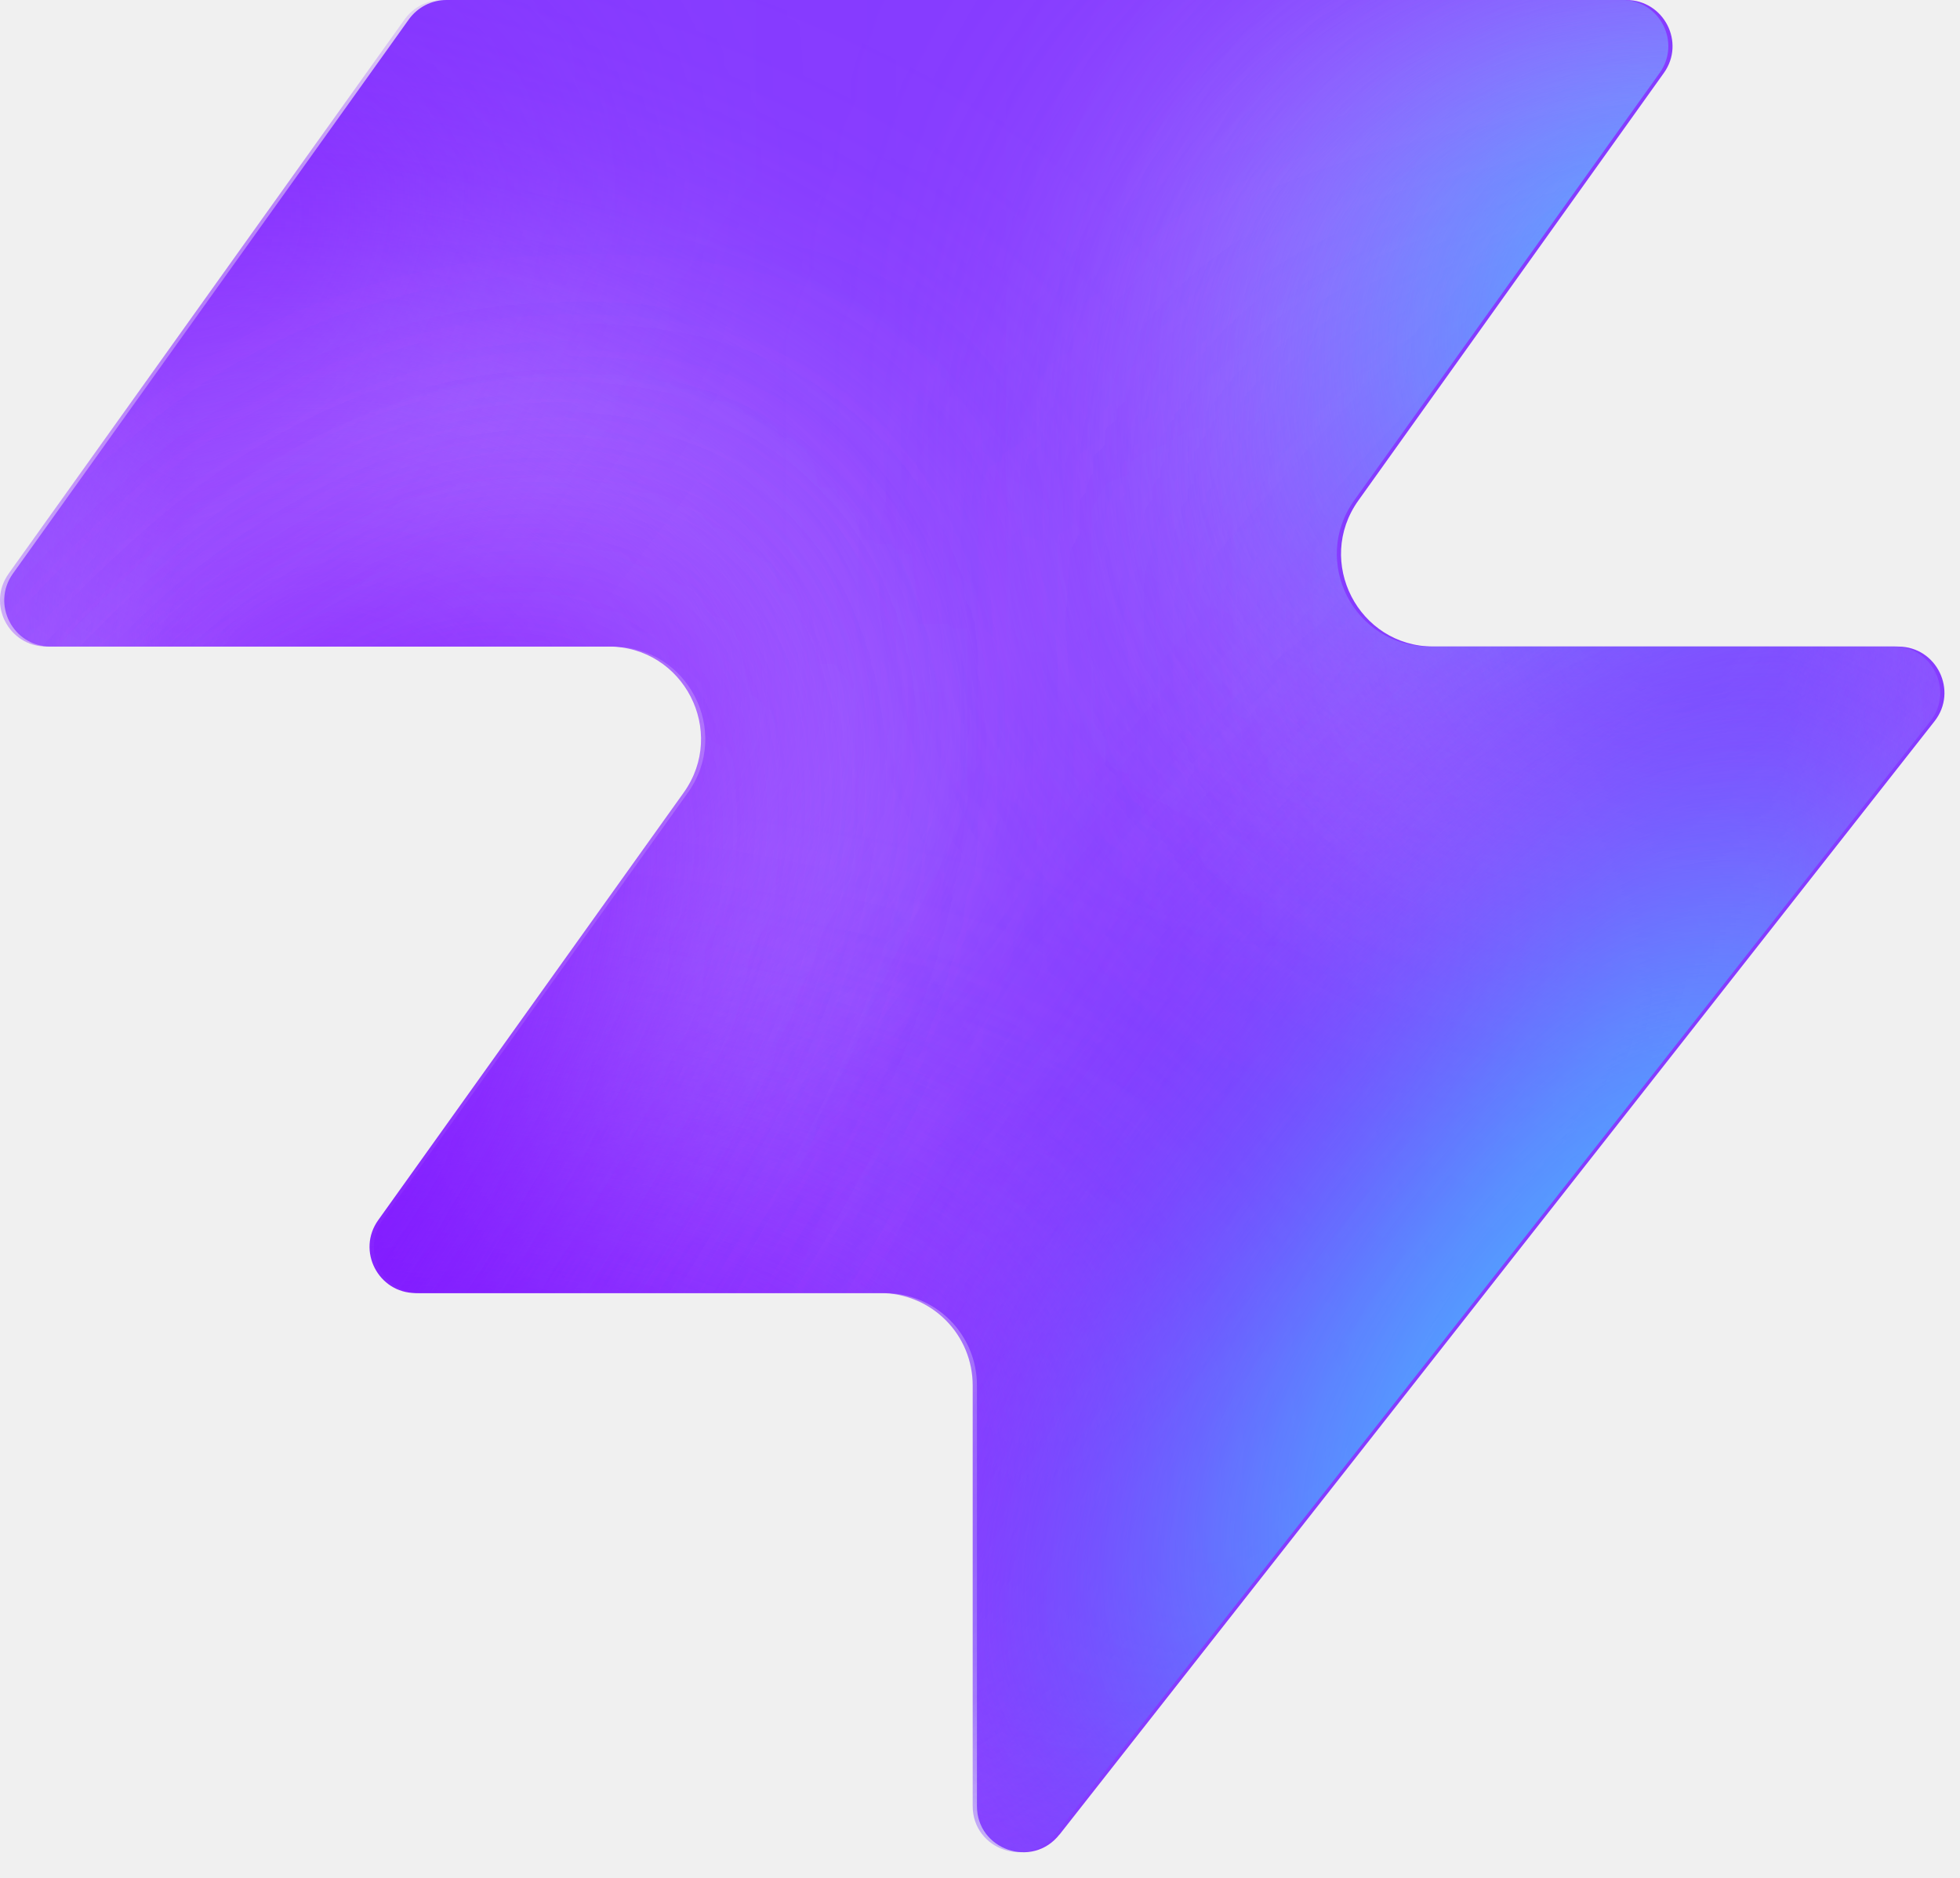
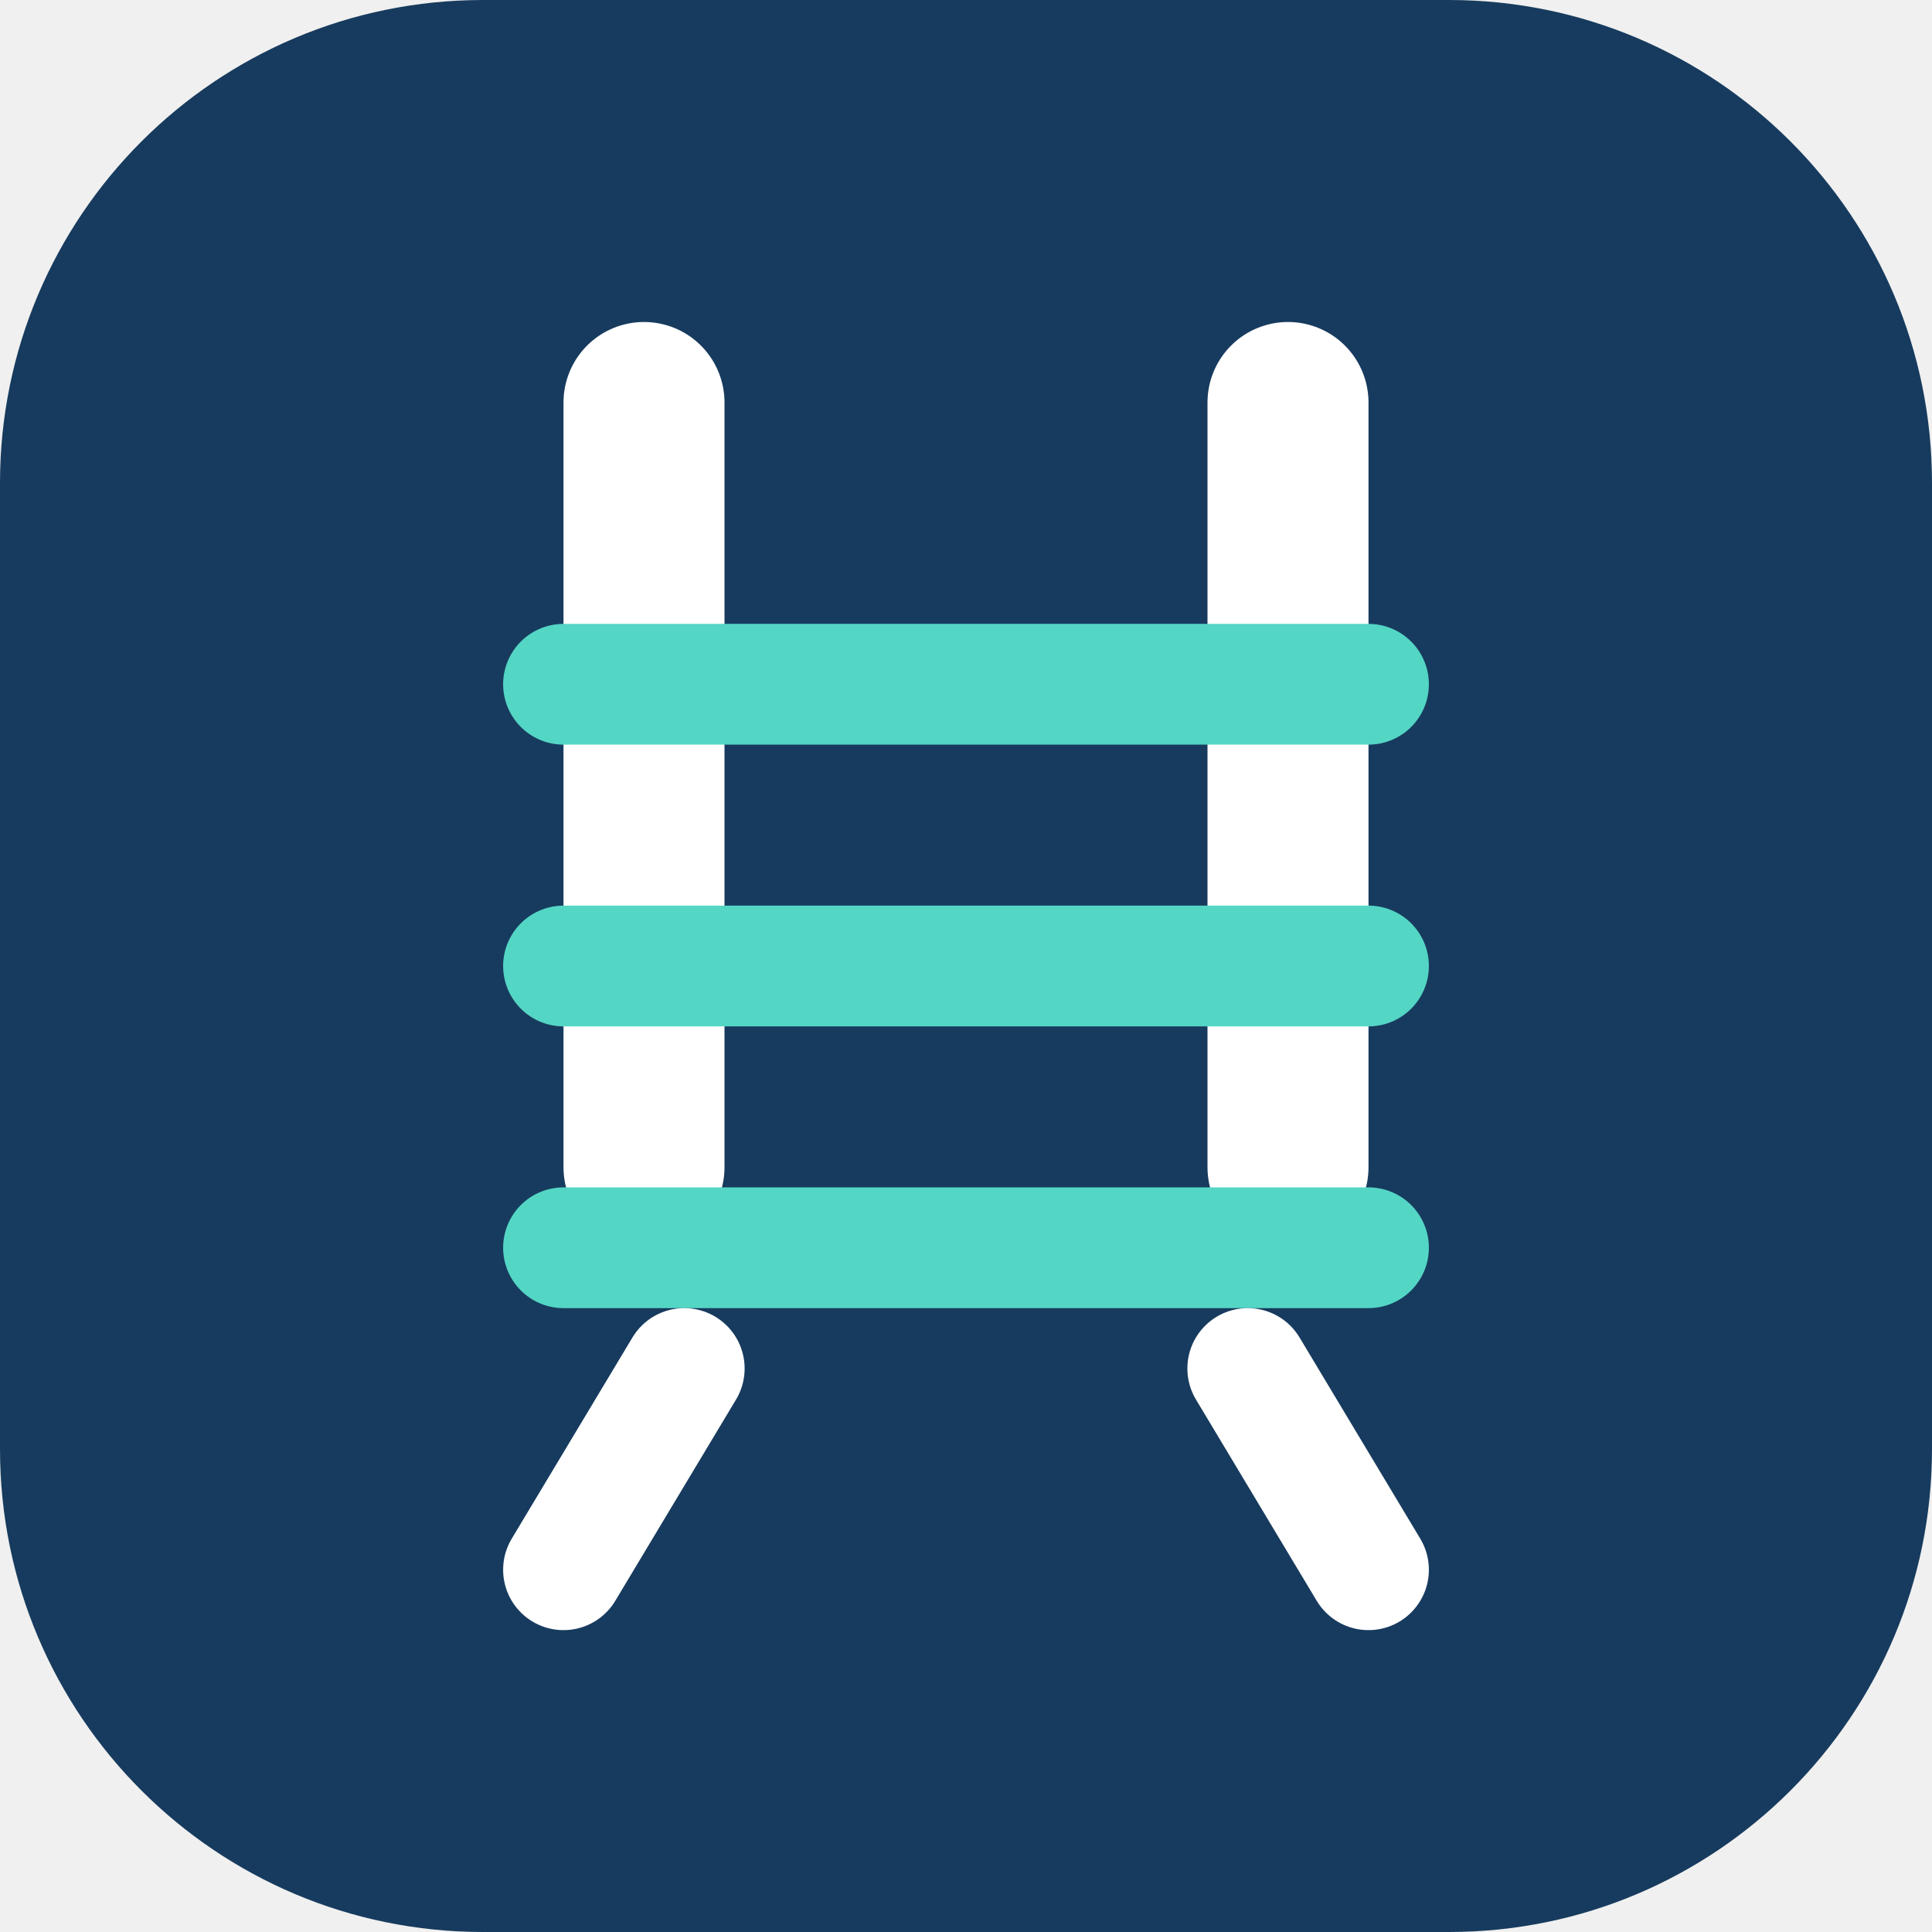
- <svg xmlns="http://www.w3.org/2000/svg" width="48" height="46" fill="none" viewBox="0 0 48 46">
-   <path fill="#863bff" d="M25.946 44.938c-.664.845-2.021.375-2.021-.698V33.937a2.26 2.26 0 0 0-2.262-2.262H10.287c-.92 0-1.456-1.04-.92-1.788l7.48-10.471c1.07-1.497 0-3.578-1.842-3.578H1.237c-.92 0-1.456-1.04-.92-1.788L10.013.474c.214-.297.556-.474.92-.474h28.894c.92 0 1.456 1.04.92 1.788l-7.48 10.471c-1.07 1.498 0 3.579 1.842 3.579h11.377c.943 0 1.473 1.088.89 1.83L25.947 44.94z" style="fill:#863bff;fill:color(display-p3 .525 .23 1);fill-opacity:1" />
-   <mask id="a" width="48" height="46" x="0" y="0" maskUnits="userSpaceOnUse" style="mask-type:alpha">
-     <path fill="#000" d="M25.842 44.938c-.664.844-2.021.375-2.021-.698V33.937a2.26 2.26 0 0 0-2.262-2.262H10.183c-.92 0-1.456-1.04-.92-1.788l7.48-10.471c1.07-1.498 0-3.579-1.842-3.579H1.133c-.92 0-1.456-1.04-.92-1.787L9.91.473c.214-.297.556-.474.92-.474h28.894c.92 0 1.456 1.04.92 1.788l-7.48 10.471c-1.07 1.498 0 3.578 1.842 3.578h11.377c.943 0 1.473 1.088.89 1.832L25.843 44.94z" style="fill:#000;fill-opacity:1" />
-   </mask>
-   <g mask="url(#a)">
-     <g filter="url(#b)">
-       <ellipse cx="5.508" cy="14.704" fill="#ede6ff" rx="5.508" ry="14.704" style="fill:#ede6ff;fill:color(display-p3 .927 .903 1);fill-opacity:1" transform="matrix(.00324 1 1 -.00324 -4.47 31.516)" />
-     </g>
-     <g filter="url(#c)">
-       <ellipse cx="10.399" cy="29.851" fill="#ede6ff" rx="10.399" ry="29.851" style="fill:#ede6ff;fill:color(display-p3 .927 .903 1);fill-opacity:1" transform="matrix(.00324 1 1 -.00324 -39.328 7.883)" />
-     </g>
-     <g filter="url(#d)">
-       <ellipse cx="5.508" cy="30.487" fill="#7e14ff" rx="5.508" ry="30.487" style="fill:#7e14ff;fill:color(display-p3 .492 .077 1);fill-opacity:1" transform="rotate(89.814 -25.913 -14.639)scale(1 -1)" />
-     </g>
-     <g filter="url(#e)">
-       <ellipse cx="5.508" cy="30.599" fill="#7e14ff" rx="5.508" ry="30.599" style="fill:#7e14ff;fill:color(display-p3 .492 .077 1);fill-opacity:1" transform="rotate(89.814 -32.644 -3.334)scale(1 -1)" />
-     </g>
-     <g filter="url(#f)">
-       <ellipse cx="5.508" cy="30.599" fill="#7e14ff" rx="5.508" ry="30.599" style="fill:#7e14ff;fill:color(display-p3 .492 .077 1);fill-opacity:1" transform="matrix(.00324 1 1 -.00324 -34.34 30.47)" />
-     </g>
-     <g filter="url(#g)">
-       <ellipse cx="14.072" cy="22.078" fill="#ede6ff" rx="14.072" ry="22.078" style="fill:#ede6ff;fill:color(display-p3 .927 .903 1);fill-opacity:1" transform="rotate(93.35 24.506 48.493)scale(-1 1)" />
-     </g>
-     <g filter="url(#h)">
-       <ellipse cx="3.47" cy="21.501" fill="#7e14ff" rx="3.47" ry="21.501" style="fill:#7e14ff;fill:color(display-p3 .492 .077 1);fill-opacity:1" transform="rotate(89.009 28.708 47.59)scale(-1 1)" />
-     </g>
-     <g filter="url(#i)">
-       <ellipse cx="3.47" cy="21.501" fill="#7e14ff" rx="3.47" ry="21.501" style="fill:#7e14ff;fill:color(display-p3 .492 .077 1);fill-opacity:1" transform="rotate(89.009 28.708 47.59)scale(-1 1)" />
-     </g>
-     <g filter="url(#j)">
-       <ellipse cx=".387" cy="8.972" fill="#7e14ff" rx="4.407" ry="29.108" style="fill:#7e14ff;fill:color(display-p3 .492 .077 1);fill-opacity:1" transform="rotate(39.51 .387 8.972)" />
-     </g>
-     <g filter="url(#k)">
-       <ellipse cx="47.523" cy="-6.092" fill="#7e14ff" rx="4.407" ry="29.108" style="fill:#7e14ff;fill:color(display-p3 .492 .077 1);fill-opacity:1" transform="rotate(37.892 47.523 -6.092)" />
-     </g>
-     <g filter="url(#l)">
-       <ellipse cx="41.412" cy="6.333" fill="#47bfff" rx="5.971" ry="9.665" style="fill:#47bfff;fill:color(display-p3 .28 .748 1);fill-opacity:1" transform="rotate(37.892 41.412 6.333)" />
-     </g>
-     <g filter="url(#m)">
-       <ellipse cx="-1.879" cy="38.332" fill="#7e14ff" rx="4.407" ry="29.108" style="fill:#7e14ff;fill:color(display-p3 .492 .077 1);fill-opacity:1" transform="rotate(37.892 -1.88 38.332)" />
-     </g>
-     <g filter="url(#n)">
-       <ellipse cx="-1.879" cy="38.332" fill="#7e14ff" rx="4.407" ry="29.108" style="fill:#7e14ff;fill:color(display-p3 .492 .077 1);fill-opacity:1" transform="rotate(37.892 -1.88 38.332)" />
-     </g>
-     <g filter="url(#o)">
-       <ellipse cx="35.651" cy="29.907" fill="#7e14ff" rx="4.407" ry="29.108" style="fill:#7e14ff;fill:color(display-p3 .492 .077 1);fill-opacity:1" transform="rotate(37.892 35.651 29.907)" />
-     </g>
-     <g filter="url(#p)">
-       <ellipse cx="38.418" cy="32.4" fill="#47bfff" rx="5.971" ry="15.297" style="fill:#47bfff;fill:color(display-p3 .28 .748 1);fill-opacity:1" transform="rotate(37.892 38.418 32.4)" />
-     </g>
-   </g>
-   <defs>
-     <filter id="b" width="60.045" height="41.654" x="-19.77" y="16.149" color-interpolation-filters="sRGB" filterUnits="userSpaceOnUse">
-       <feFlood flood-opacity="0" result="BackgroundImageFix" />
-       <feBlend in="SourceGraphic" in2="BackgroundImageFix" result="shape" />
-       <feGaussianBlur result="effect1_foregroundBlur_2002_17158" stdDeviation="7.659" />
-     </filter>
-     <filter id="c" width="90.34" height="51.437" x="-54.613" y="-7.533" color-interpolation-filters="sRGB" filterUnits="userSpaceOnUse">
-       <feFlood flood-opacity="0" result="BackgroundImageFix" />
-       <feBlend in="SourceGraphic" in2="BackgroundImageFix" result="shape" />
-       <feGaussianBlur result="effect1_foregroundBlur_2002_17158" stdDeviation="7.659" />
-     </filter>
-     <filter id="d" width="79.355" height="29.4" x="-49.64" y="2.03" color-interpolation-filters="sRGB" filterUnits="userSpaceOnUse">
-       <feFlood flood-opacity="0" result="BackgroundImageFix" />
-       <feBlend in="SourceGraphic" in2="BackgroundImageFix" result="shape" />
-       <feGaussianBlur result="effect1_foregroundBlur_2002_17158" stdDeviation="4.596" />
-     </filter>
-     <filter id="e" width="79.579" height="29.4" x="-45.045" y="20.029" color-interpolation-filters="sRGB" filterUnits="userSpaceOnUse">
-       <feFlood flood-opacity="0" result="BackgroundImageFix" />
-       <feBlend in="SourceGraphic" in2="BackgroundImageFix" result="shape" />
-       <feGaussianBlur result="effect1_foregroundBlur_2002_17158" stdDeviation="4.596" />
-     </filter>
-     <filter id="f" width="79.579" height="29.4" x="-43.513" y="21.178" color-interpolation-filters="sRGB" filterUnits="userSpaceOnUse">
-       <feFlood flood-opacity="0" result="BackgroundImageFix" />
-       <feBlend in="SourceGraphic" in2="BackgroundImageFix" result="shape" />
-       <feGaussianBlur result="effect1_foregroundBlur_2002_17158" stdDeviation="4.596" />
-     </filter>
-     <filter id="g" width="74.749" height="58.852" x="15.756" y="-17.901" color-interpolation-filters="sRGB" filterUnits="userSpaceOnUse">
-       <feFlood flood-opacity="0" result="BackgroundImageFix" />
-       <feBlend in="SourceGraphic" in2="BackgroundImageFix" result="shape" />
-       <feGaussianBlur result="effect1_foregroundBlur_2002_17158" stdDeviation="7.659" />
-     </filter>
-     <filter id="h" width="61.377" height="25.362" x="23.548" y="2.284" color-interpolation-filters="sRGB" filterUnits="userSpaceOnUse">
-       <feFlood flood-opacity="0" result="BackgroundImageFix" />
-       <feBlend in="SourceGraphic" in2="BackgroundImageFix" result="shape" />
-       <feGaussianBlur result="effect1_foregroundBlur_2002_17158" stdDeviation="4.596" />
-     </filter>
-     <filter id="i" width="61.377" height="25.362" x="23.548" y="2.284" color-interpolation-filters="sRGB" filterUnits="userSpaceOnUse">
-       <feFlood flood-opacity="0" result="BackgroundImageFix" />
-       <feBlend in="SourceGraphic" in2="BackgroundImageFix" result="shape" />
-       <feGaussianBlur result="effect1_foregroundBlur_2002_17158" stdDeviation="4.596" />
-     </filter>
-     <filter id="j" width="56.045" height="63.649" x="-27.636" y="-22.853" color-interpolation-filters="sRGB" filterUnits="userSpaceOnUse">
-       <feFlood flood-opacity="0" result="BackgroundImageFix" />
-       <feBlend in="SourceGraphic" in2="BackgroundImageFix" result="shape" />
-       <feGaussianBlur result="effect1_foregroundBlur_2002_17158" stdDeviation="4.596" />
-     </filter>
-     <filter id="k" width="54.814" height="64.646" x="20.116" y="-38.415" color-interpolation-filters="sRGB" filterUnits="userSpaceOnUse">
-       <feFlood flood-opacity="0" result="BackgroundImageFix" />
-       <feBlend in="SourceGraphic" in2="BackgroundImageFix" result="shape" />
-       <feGaussianBlur result="effect1_foregroundBlur_2002_17158" stdDeviation="4.596" />
-     </filter>
-     <filter id="l" width="33.541" height="35.313" x="24.641" y="-11.323" color-interpolation-filters="sRGB" filterUnits="userSpaceOnUse">
-       <feFlood flood-opacity="0" result="BackgroundImageFix" />
-       <feBlend in="SourceGraphic" in2="BackgroundImageFix" result="shape" />
-       <feGaussianBlur result="effect1_foregroundBlur_2002_17158" stdDeviation="4.596" />
-     </filter>
-     <filter id="m" width="54.814" height="64.646" x="-29.286" y="6.009" color-interpolation-filters="sRGB" filterUnits="userSpaceOnUse">
-       <feFlood flood-opacity="0" result="BackgroundImageFix" />
-       <feBlend in="SourceGraphic" in2="BackgroundImageFix" result="shape" />
-       <feGaussianBlur result="effect1_foregroundBlur_2002_17158" stdDeviation="4.596" />
-     </filter>
-     <filter id="n" width="54.814" height="64.646" x="-29.286" y="6.009" color-interpolation-filters="sRGB" filterUnits="userSpaceOnUse">
-       <feFlood flood-opacity="0" result="BackgroundImageFix" />
-       <feBlend in="SourceGraphic" in2="BackgroundImageFix" result="shape" />
-       <feGaussianBlur result="effect1_foregroundBlur_2002_17158" stdDeviation="4.596" />
-     </filter>
-     <filter id="o" width="54.814" height="64.646" x="8.244" y="-2.416" color-interpolation-filters="sRGB" filterUnits="userSpaceOnUse">
-       <feFlood flood-opacity="0" result="BackgroundImageFix" />
-       <feBlend in="SourceGraphic" in2="BackgroundImageFix" result="shape" />
-       <feGaussianBlur result="effect1_foregroundBlur_2002_17158" stdDeviation="4.596" />
-     </filter>
-     <filter id="p" width="39.409" height="43.623" x="18.713" y="10.588" color-interpolation-filters="sRGB" filterUnits="userSpaceOnUse">
-       <feFlood flood-opacity="0" result="BackgroundImageFix" />
-       <feBlend in="SourceGraphic" in2="BackgroundImageFix" result="shape" />
-       <feGaussianBlur result="effect1_foregroundBlur_2002_17158" stdDeviation="4.596" />
-     </filter>
-   </defs>
+ <svg xmlns="http://www.w3.org/2000/svg" viewBox="0 0 48 48" fill="none">
+   <rect width="48" height="48" rx="12" fill="#173B5E" />
+   <path d="M16 10v19m16-19v19" stroke="#fff" stroke-linecap="round" stroke-width="4" />
+   <path d="M14 17h20M14 24h20M14 31h20" stroke="#54D6C5" stroke-linecap="round" stroke-width="3" />
+   <path d="m17 34-3 5m17-5 3 5" stroke="#fff" stroke-linecap="round" stroke-width="3" />
</svg>
